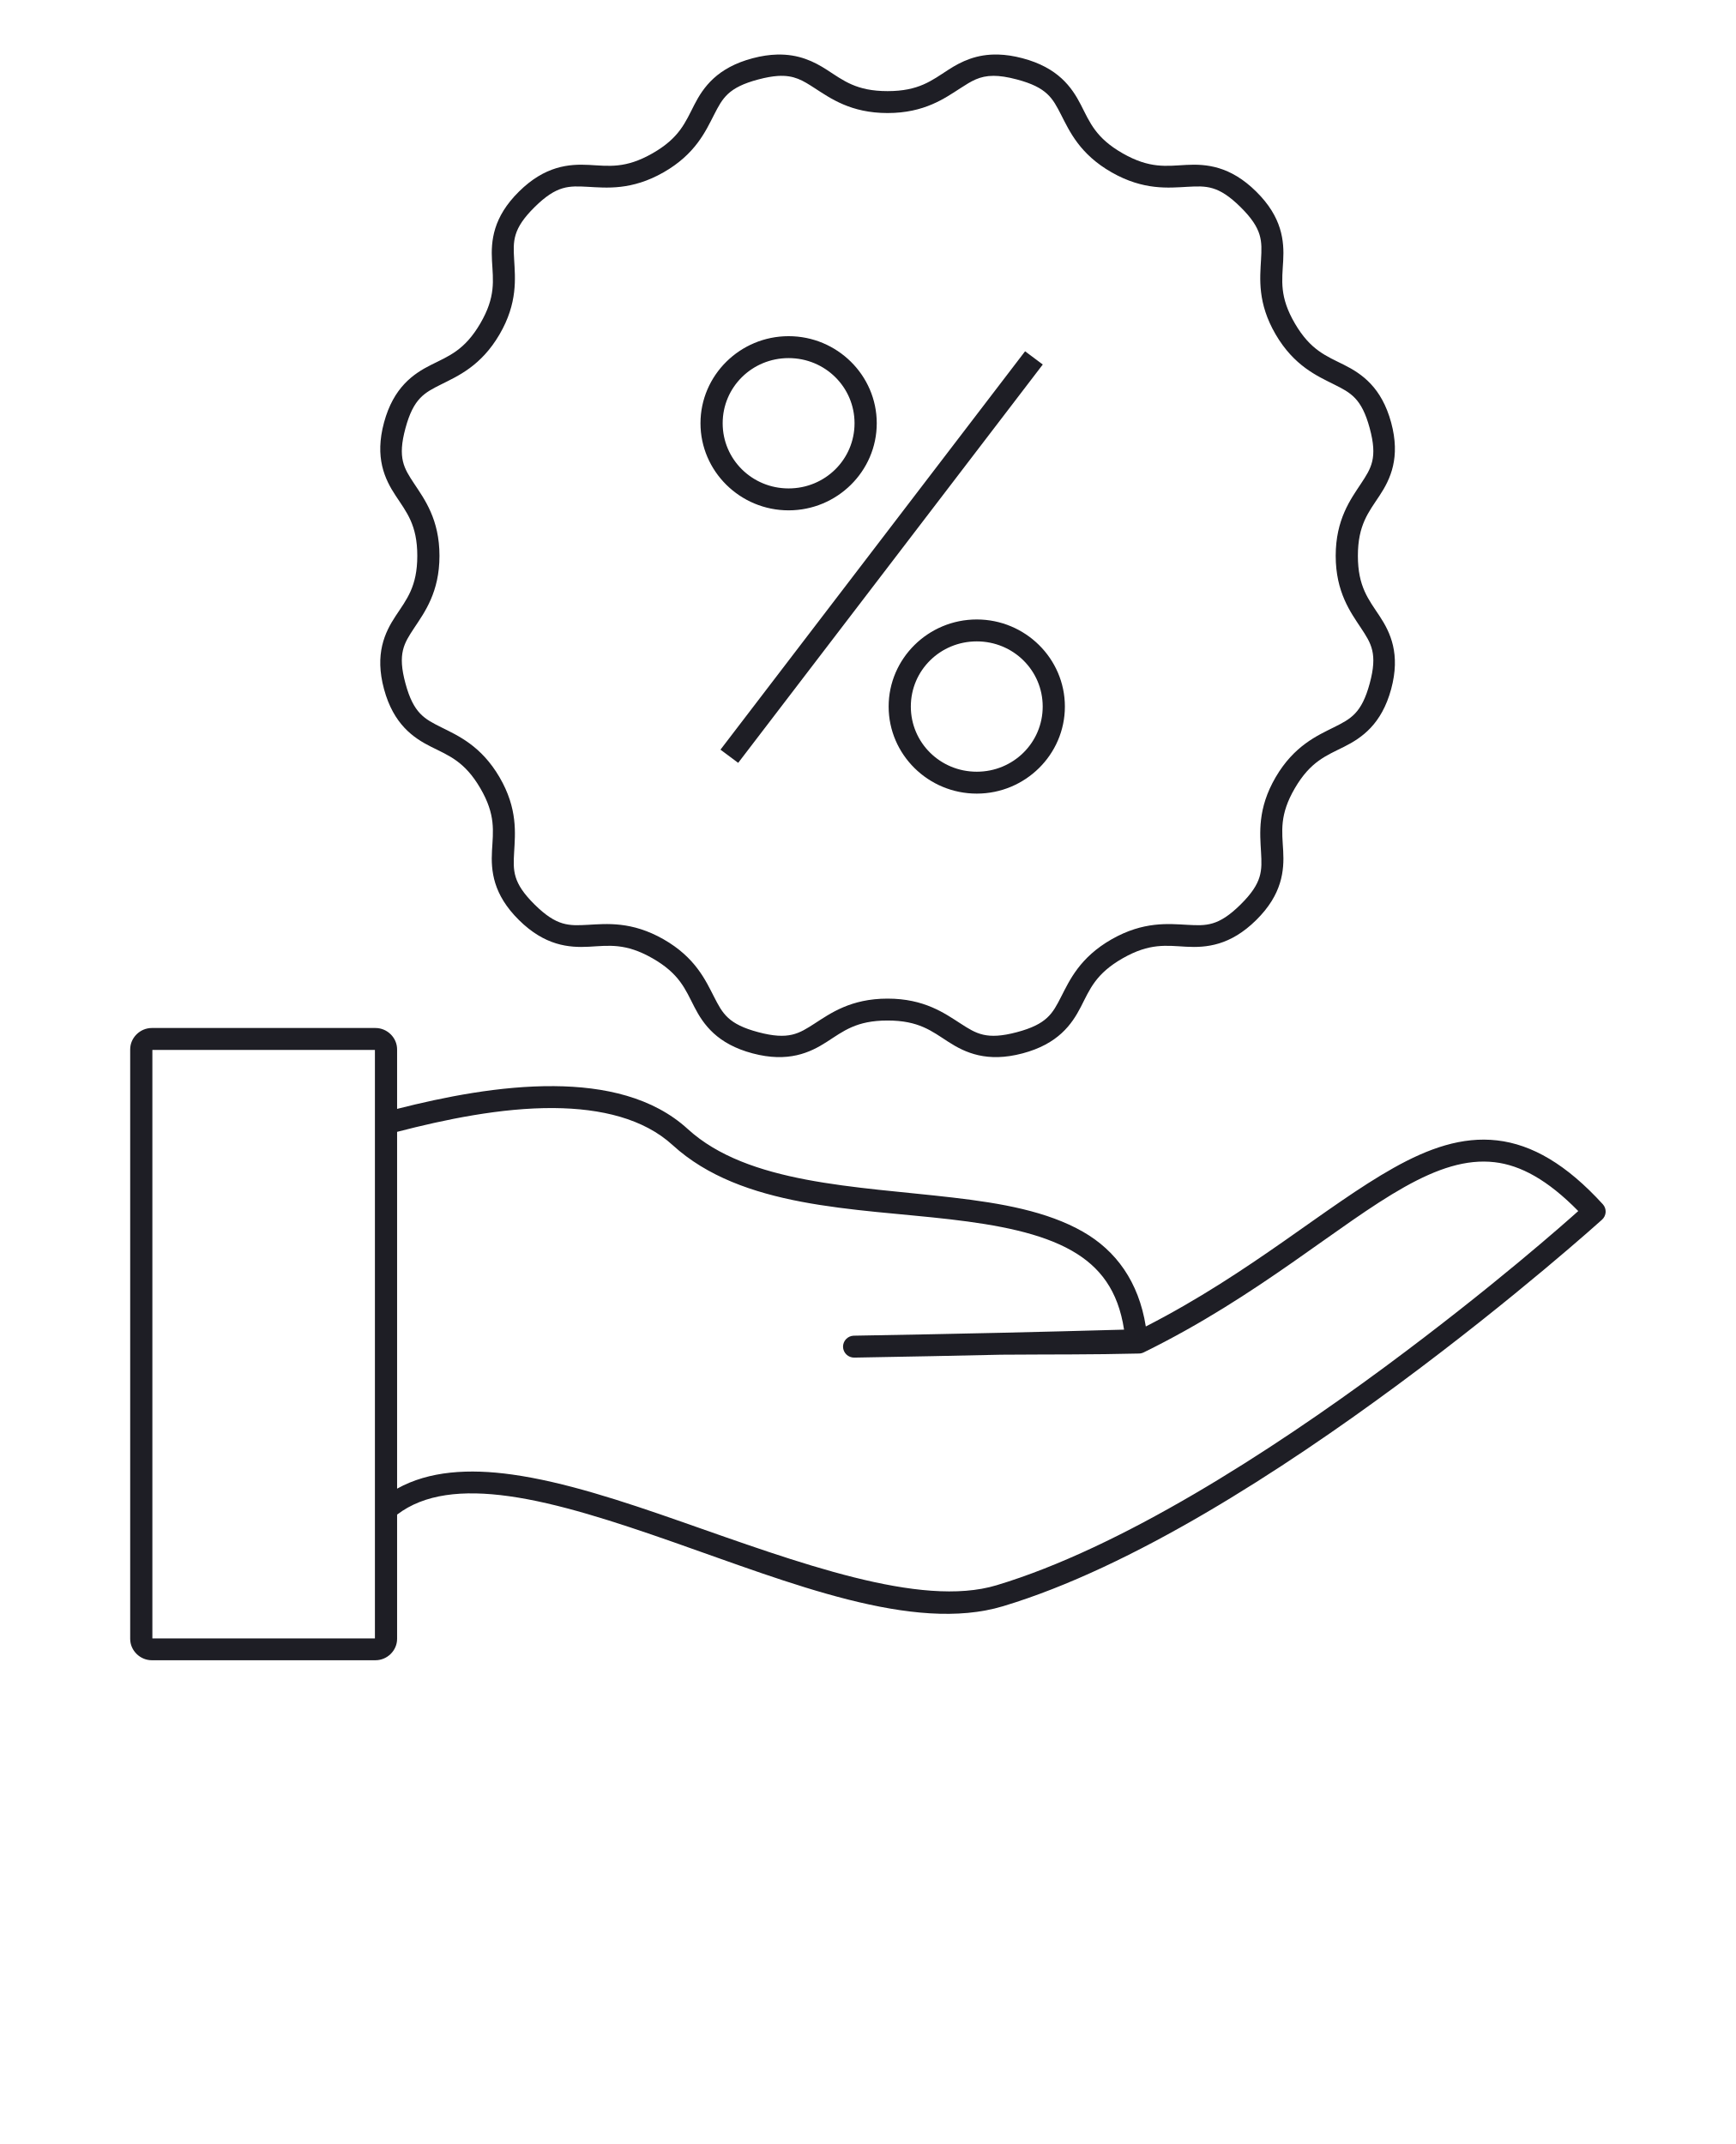
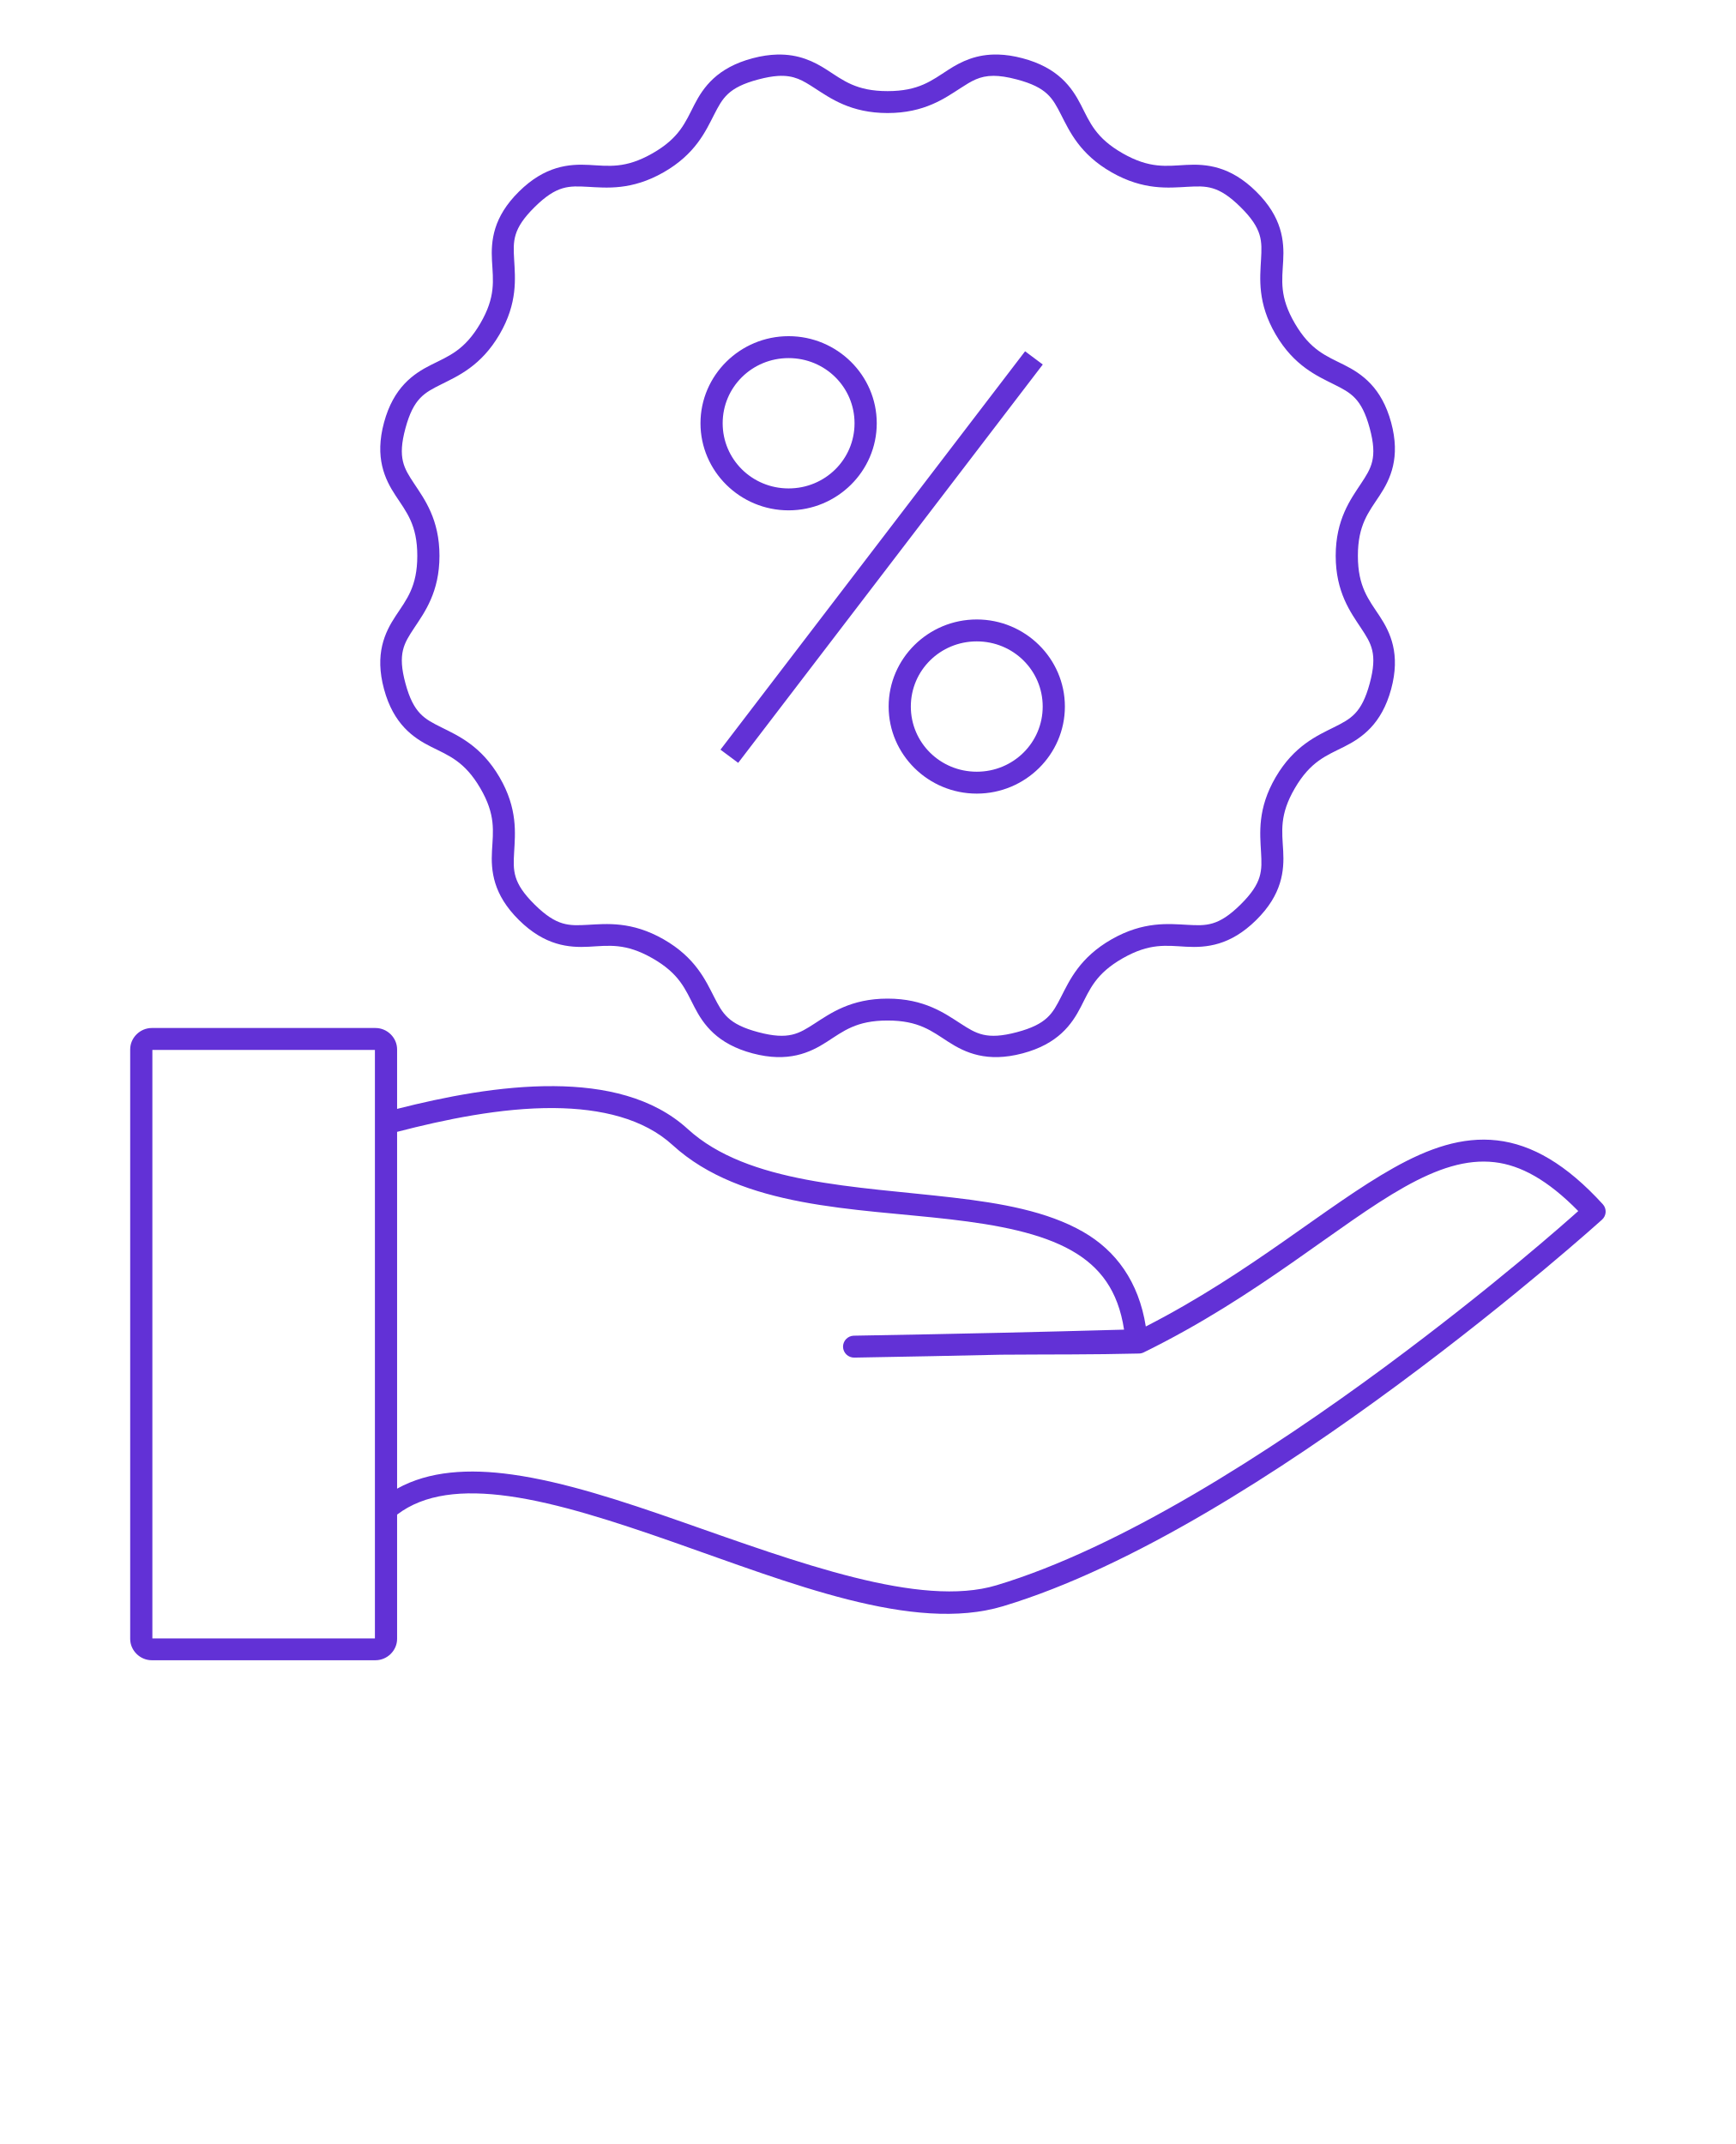
<svg xmlns="http://www.w3.org/2000/svg" width="68" height="84" viewBox="0 0 68 84" fill="none">
-   <path d="M39.109 2.137C38.251 2.112 37.648 2.414 37.154 2.732C36.495 3.157 35.996 3.57 34.77 3.57C33.545 3.57 33.046 3.157 32.387 2.732C31.893 2.414 31.289 2.113 30.432 2.138C30.146 2.146 29.832 2.19 29.485 2.282C28.095 2.65 27.554 3.413 27.199 4.106C26.843 4.799 26.62 5.403 25.559 6.009C24.497 6.614 23.856 6.503 23.071 6.461C22.286 6.419 21.347 6.5 20.33 7.506C19.312 8.511 19.23 9.439 19.273 10.215C19.316 10.99 19.428 11.624 18.815 12.673C18.202 13.722 17.591 13.943 16.89 14.294C16.188 14.645 15.416 15.179 15.044 16.553C14.672 17.926 15.07 18.771 15.5 19.421C15.929 20.072 16.347 20.565 16.347 21.776C16.347 22.988 15.929 23.481 15.5 24.132C15.07 24.782 14.672 25.626 15.044 27C15.416 28.373 16.188 28.908 16.89 29.259C17.591 29.61 18.202 29.831 18.815 30.88C19.428 31.929 19.316 32.563 19.273 33.338C19.23 34.114 19.312 35.042 20.33 36.047C21.347 37.053 22.286 37.134 23.071 37.092C23.856 37.049 24.497 36.939 25.559 37.544C26.62 38.15 26.843 38.754 27.199 39.447C27.554 40.14 28.095 40.903 29.485 41.271C30.874 41.639 31.729 41.245 32.387 40.821C33.046 40.396 33.545 39.983 34.77 39.983C35.996 39.983 36.495 40.396 37.154 40.821C37.812 41.245 38.666 41.639 40.056 41.271C41.446 40.903 41.986 40.14 42.342 39.447C42.697 38.754 42.921 38.15 43.982 37.544C45.044 36.939 45.685 37.049 46.47 37.092C47.255 37.134 48.194 37.053 49.211 36.047C50.229 35.042 50.311 34.114 50.268 33.338C50.225 32.563 50.113 31.929 50.726 30.88C51.339 29.831 51.95 29.61 52.651 29.259C53.352 28.908 54.124 28.373 54.497 27C54.869 25.626 54.471 24.782 54.041 24.132C53.612 23.481 53.194 22.988 53.194 21.776C53.194 20.565 53.612 20.072 54.041 19.421C54.471 18.771 54.869 17.926 54.497 16.553C54.124 15.179 53.352 14.645 52.651 14.294C51.95 13.943 51.339 13.722 50.726 12.673C50.113 11.624 50.225 10.991 50.268 10.215C50.311 9.439 50.229 8.511 49.211 7.506C48.194 6.5 47.255 6.419 46.47 6.461C45.685 6.503 45.044 6.614 43.982 6.009C42.921 5.403 42.697 4.799 42.342 4.106C41.986 3.413 41.446 2.65 40.056 2.282C39.709 2.19 39.395 2.145 39.109 2.137ZM38.918 2.971C39.166 2.971 39.46 3.013 39.831 3.112C41.02 3.426 41.234 3.846 41.566 4.494C41.899 5.143 42.297 6.039 43.548 6.753C44.798 7.466 45.782 7.359 46.517 7.319C47.252 7.28 47.727 7.253 48.597 8.113C49.467 8.973 49.44 9.442 49.4 10.168C49.36 10.894 49.251 11.867 49.973 13.103C50.695 14.338 51.602 14.731 52.258 15.06C52.914 15.389 53.339 15.601 53.657 16.775C53.976 17.95 53.715 18.343 53.313 18.952C52.911 19.561 52.325 20.35 52.325 21.776C52.325 23.203 52.911 23.992 53.313 24.601C53.715 25.21 53.976 25.603 53.657 26.778C53.339 27.952 52.914 28.164 52.258 28.493C51.602 28.821 50.695 29.215 49.973 30.45C49.251 31.686 49.36 32.659 49.4 33.385C49.44 34.111 49.467 34.58 48.597 35.44C47.727 36.3 47.252 36.273 46.517 36.234C45.782 36.195 44.798 36.087 43.548 36.8C42.297 37.514 41.899 38.41 41.566 39.058C41.234 39.707 41.02 40.126 39.831 40.441C38.643 40.756 38.245 40.498 37.629 40.101C37.012 39.704 36.214 39.125 34.77 39.125C33.327 39.125 32.528 39.704 31.912 40.101C31.296 40.498 30.898 40.756 29.71 40.441C28.521 40.126 28.307 39.707 27.974 39.058C27.641 38.41 27.243 37.514 25.993 36.8C24.743 36.087 23.759 36.194 23.024 36.234C22.289 36.273 21.814 36.3 20.944 35.44C20.074 34.58 20.101 34.111 20.141 33.385C20.181 32.659 20.29 31.686 19.568 30.45C18.846 29.215 17.939 28.821 17.283 28.493C16.626 28.164 16.202 27.952 15.884 26.778C15.565 25.603 15.825 25.21 16.227 24.601C16.63 23.992 17.216 23.203 17.216 21.776C17.216 20.35 16.63 19.561 16.227 18.952C15.825 18.343 15.565 17.95 15.884 16.775C16.202 15.601 16.626 15.389 17.283 15.06C17.939 14.731 18.846 14.338 19.568 13.103C20.29 11.867 20.181 10.894 20.141 10.168C20.101 9.442 20.074 8.973 20.944 8.113C21.814 7.253 22.289 7.28 23.024 7.319C23.759 7.359 24.743 7.466 25.993 6.753C27.243 6.039 27.641 5.143 27.974 4.494C28.307 3.846 28.521 3.426 29.71 3.112C30.007 3.033 30.254 2.99 30.468 2.976C31.111 2.935 31.45 3.154 31.912 3.452C32.528 3.849 33.327 4.429 34.77 4.429C36.214 4.429 37.012 3.849 37.629 3.452C38.052 3.179 38.373 2.972 38.918 2.971H38.918ZM30.893 13.171C28.992 13.171 27.441 14.704 27.441 16.583C27.441 18.462 28.992 19.995 30.893 19.995C32.795 19.995 34.346 18.462 34.346 16.583C34.346 14.704 32.795 13.171 30.893 13.171ZM40.157 13.763L28.224 29.371L28.918 29.888L40.85 14.281L40.157 13.763V13.763ZM30.893 14.03C32.325 14.03 33.476 15.168 33.476 16.583C33.476 17.998 32.325 19.136 30.893 19.136C29.462 19.136 28.31 17.998 28.31 16.583C28.31 15.168 29.461 14.03 30.893 14.03ZM38.264 24.27C36.362 24.27 34.812 25.803 34.812 27.682C34.812 29.561 36.362 31.093 38.264 31.093C40.165 31.093 41.716 29.561 41.716 27.682C41.716 25.803 40.165 24.27 38.264 24.27ZM38.264 25.129C39.696 25.129 40.847 26.267 40.847 27.682C40.847 29.097 39.696 30.235 38.264 30.235C36.832 30.235 35.681 29.097 35.681 27.682C35.681 26.267 36.832 25.129 38.264 25.129ZM5.948 40.276C5.486 40.276 5.1 40.658 5.1 41.115V64.209C5.1 64.666 5.486 65.047 5.948 65.047H14.708C15.17 65.047 15.556 64.666 15.556 64.209V59.341C16.624 58.526 18.117 58.365 19.942 58.62C21.854 58.888 24.08 59.614 26.371 60.416C30.954 62.02 35.776 63.987 39.291 62.931C44.372 61.403 50.209 57.618 54.808 54.215C59.407 50.813 62.759 47.785 62.759 47.785C62.843 47.708 62.894 47.602 62.9 47.488C62.905 47.375 62.865 47.264 62.788 47.18C61.367 45.622 60.018 44.837 58.649 44.68C57.281 44.522 55.959 44.99 54.59 45.759C51.952 47.239 49.016 49.857 44.886 51.97C44.608 50.209 43.709 48.994 42.426 48.26C41.017 47.454 39.222 47.14 37.322 46.919C33.52 46.477 29.296 46.386 26.941 44.233C25.577 42.986 23.674 42.569 21.706 42.554C19.597 42.537 17.39 42.979 15.556 43.445V41.115C15.556 40.657 15.171 40.276 14.708 40.276H5.948L5.948 40.276ZM5.969 41.135H14.687V43.998C14.687 44 14.687 44.003 14.687 44.005V59.138V64.192H5.969V41.138V41.135ZM21.699 43.413C23.547 43.428 25.214 43.825 26.35 44.864C29.064 47.344 33.488 47.339 37.219 47.772C39.085 47.989 40.778 48.31 41.99 49.003C43.092 49.633 43.801 50.56 44.034 52.094C42.328 52.141 40.765 52.182 39.208 52.217C37.428 52.258 35.608 52.293 33.449 52.331V52.331C33.446 52.331 33.445 52.331 33.442 52.331C33.328 52.335 33.221 52.384 33.143 52.466C33.065 52.549 33.023 52.658 33.025 52.77C33.028 52.883 33.076 52.99 33.158 53.069C33.239 53.147 33.349 53.191 33.463 53.19C35.622 53.152 37.441 53.116 39.221 53.076H39.228C39.229 53.076 39.23 53.076 39.231 53.076C41.258 53.061 42.767 53.076 44.62 53.03C44.684 53.029 44.746 53.014 44.803 52.986C49.311 50.776 52.433 47.957 55.019 46.506C56.311 45.781 57.441 45.406 58.548 45.534C59.565 45.651 60.626 46.225 61.827 47.448C61.365 47.861 58.498 50.413 54.287 53.529C49.724 56.904 43.912 60.644 39.038 62.109C36.047 63.008 31.264 61.218 26.661 59.607C24.359 58.801 22.097 58.056 20.064 57.771C18.371 57.534 16.808 57.626 15.556 58.324V44.345C17.402 43.866 19.632 43.397 21.699 43.413L21.699 43.413Z" fill="#1E1E25" />
+   <path d="M39.109 2.137C38.251 2.112 37.648 2.414 37.154 2.732C36.495 3.157 35.996 3.57 34.77 3.57C33.545 3.57 33.046 3.157 32.387 2.732C31.893 2.414 31.289 2.113 30.432 2.138C30.146 2.146 29.832 2.19 29.485 2.282C28.095 2.65 27.554 3.413 27.199 4.106C26.843 4.799 26.62 5.403 25.559 6.009C24.497 6.614 23.856 6.503 23.071 6.461C22.286 6.419 21.347 6.5 20.33 7.506C19.312 8.511 19.23 9.439 19.273 10.215C19.316 10.99 19.428 11.624 18.815 12.673C18.202 13.722 17.591 13.943 16.89 14.294C16.188 14.645 15.416 15.179 15.044 16.553C14.672 17.926 15.07 18.771 15.5 19.421C15.929 20.072 16.347 20.565 16.347 21.776C16.347 22.988 15.929 23.481 15.5 24.132C15.07 24.782 14.672 25.626 15.044 27C15.416 28.373 16.188 28.908 16.89 29.259C17.591 29.61 18.202 29.831 18.815 30.88C19.428 31.929 19.316 32.563 19.273 33.338C19.23 34.114 19.312 35.042 20.33 36.047C21.347 37.053 22.286 37.134 23.071 37.092C23.856 37.049 24.497 36.939 25.559 37.544C26.62 38.15 26.843 38.754 27.199 39.447C27.554 40.14 28.095 40.903 29.485 41.271C30.874 41.639 31.729 41.245 32.387 40.821C33.046 40.396 33.545 39.983 34.77 39.983C35.996 39.983 36.495 40.396 37.154 40.821C37.812 41.245 38.666 41.639 40.056 41.271C41.446 40.903 41.986 40.14 42.342 39.447C42.697 38.754 42.921 38.15 43.982 37.544C45.044 36.939 45.685 37.049 46.47 37.092C47.255 37.134 48.194 37.053 49.211 36.047C50.229 35.042 50.311 34.114 50.268 33.338C50.225 32.563 50.113 31.929 50.726 30.88C51.339 29.831 51.95 29.61 52.651 29.259C53.352 28.908 54.124 28.373 54.497 27C54.869 25.626 54.471 24.782 54.041 24.132C53.612 23.481 53.194 22.988 53.194 21.776C53.194 20.565 53.612 20.072 54.041 19.421C54.471 18.771 54.869 17.926 54.497 16.553C54.124 15.179 53.352 14.645 52.651 14.294C51.95 13.943 51.339 13.722 50.726 12.673C50.113 11.624 50.225 10.991 50.268 10.215C50.311 9.439 50.229 8.511 49.211 7.506C48.194 6.5 47.255 6.419 46.47 6.461C45.685 6.503 45.044 6.614 43.982 6.009C42.921 5.403 42.697 4.799 42.342 4.106C41.986 3.413 41.446 2.65 40.056 2.282C39.709 2.19 39.395 2.145 39.109 2.137ZM38.918 2.971C39.166 2.971 39.46 3.013 39.831 3.112C41.02 3.426 41.234 3.846 41.566 4.494C41.899 5.143 42.297 6.039 43.548 6.753C44.798 7.466 45.782 7.359 46.517 7.319C47.252 7.28 47.727 7.253 48.597 8.113C49.467 8.973 49.44 9.442 49.4 10.168C49.36 10.894 49.251 11.867 49.973 13.103C50.695 14.338 51.602 14.731 52.258 15.06C52.914 15.389 53.339 15.601 53.657 16.775C53.976 17.95 53.715 18.343 53.313 18.952C52.911 19.561 52.325 20.35 52.325 21.776C52.325 23.203 52.911 23.992 53.313 24.601C53.715 25.21 53.976 25.603 53.657 26.778C53.339 27.952 52.914 28.164 52.258 28.493C51.602 28.821 50.695 29.215 49.973 30.45C49.251 31.686 49.36 32.659 49.4 33.385C49.44 34.111 49.467 34.58 48.597 35.44C47.727 36.3 47.252 36.273 46.517 36.234C45.782 36.195 44.798 36.087 43.548 36.8C42.297 37.514 41.899 38.41 41.566 39.058C41.234 39.707 41.02 40.126 39.831 40.441C38.643 40.756 38.245 40.498 37.629 40.101C37.012 39.704 36.214 39.125 34.77 39.125C33.327 39.125 32.528 39.704 31.912 40.101C31.296 40.498 30.898 40.756 29.71 40.441C28.521 40.126 28.307 39.707 27.974 39.058C27.641 38.41 27.243 37.514 25.993 36.8C24.743 36.087 23.759 36.194 23.024 36.234C22.289 36.273 21.814 36.3 20.944 35.44C20.074 34.58 20.101 34.111 20.141 33.385C20.181 32.659 20.29 31.686 19.568 30.45C18.846 29.215 17.939 28.821 17.283 28.493C16.626 28.164 16.202 27.952 15.884 26.778C15.565 25.603 15.825 25.21 16.227 24.601C16.63 23.992 17.216 23.203 17.216 21.776C17.216 20.35 16.63 19.561 16.227 18.952C15.825 18.343 15.565 17.95 15.884 16.775C16.202 15.601 16.626 15.389 17.283 15.06C17.939 14.731 18.846 14.338 19.568 13.103C20.29 11.867 20.181 10.894 20.141 10.168C20.101 9.442 20.074 8.973 20.944 8.113C21.814 7.253 22.289 7.28 23.024 7.319C23.759 7.359 24.743 7.466 25.993 6.753C27.243 6.039 27.641 5.143 27.974 4.494C28.307 3.846 28.521 3.426 29.71 3.112C30.007 3.033 30.254 2.99 30.468 2.976C31.111 2.935 31.45 3.154 31.912 3.452C32.528 3.849 33.327 4.429 34.77 4.429C36.214 4.429 37.012 3.849 37.629 3.452C38.052 3.179 38.373 2.972 38.918 2.971H38.918ZM30.893 13.171C28.992 13.171 27.441 14.704 27.441 16.583C27.441 18.462 28.992 19.995 30.893 19.995C32.795 19.995 34.346 18.462 34.346 16.583C34.346 14.704 32.795 13.171 30.893 13.171ZM40.157 13.763L28.224 29.371L28.918 29.888L40.85 14.281L40.157 13.763V13.763ZM30.893 14.03C32.325 14.03 33.476 15.168 33.476 16.583C33.476 17.998 32.325 19.136 30.893 19.136C29.462 19.136 28.31 17.998 28.31 16.583C28.31 15.168 29.461 14.03 30.893 14.03ZM38.264 24.27C36.362 24.27 34.812 25.803 34.812 27.682C34.812 29.561 36.362 31.093 38.264 31.093C40.165 31.093 41.716 29.561 41.716 27.682C41.716 25.803 40.165 24.27 38.264 24.27ZM38.264 25.129C39.696 25.129 40.847 26.267 40.847 27.682C40.847 29.097 39.696 30.235 38.264 30.235C36.832 30.235 35.681 29.097 35.681 27.682C35.681 26.267 36.832 25.129 38.264 25.129ZM5.948 40.276C5.486 40.276 5.1 40.658 5.1 41.115V64.209C5.1 64.666 5.486 65.047 5.948 65.047H14.708C15.17 65.047 15.556 64.666 15.556 64.209V59.341C16.624 58.526 18.117 58.365 19.942 58.62C21.854 58.888 24.08 59.614 26.371 60.416C30.954 62.02 35.776 63.987 39.291 62.931C44.372 61.403 50.209 57.618 54.808 54.215C59.407 50.813 62.759 47.785 62.759 47.785C62.843 47.708 62.894 47.602 62.9 47.488C62.905 47.375 62.865 47.264 62.788 47.18C61.367 45.622 60.018 44.837 58.649 44.68C57.281 44.522 55.959 44.99 54.59 45.759C51.952 47.239 49.016 49.857 44.886 51.97C44.608 50.209 43.709 48.994 42.426 48.26C41.017 47.454 39.222 47.14 37.322 46.919C33.52 46.477 29.296 46.386 26.941 44.233C25.577 42.986 23.674 42.569 21.706 42.554C19.597 42.537 17.39 42.979 15.556 43.445V41.115C15.556 40.657 15.171 40.276 14.708 40.276H5.948L5.948 40.276ZM5.969 41.135H14.687V43.998C14.687 44 14.687 44.003 14.687 44.005V59.138V64.192H5.969V41.138V41.135ZM21.699 43.413C23.547 43.428 25.214 43.825 26.35 44.864C29.064 47.344 33.488 47.339 37.219 47.772C39.085 47.989 40.778 48.31 41.99 49.003C43.092 49.633 43.801 50.56 44.034 52.094C42.328 52.141 40.765 52.182 39.208 52.217C37.428 52.258 35.608 52.293 33.449 52.331V52.331C33.446 52.331 33.445 52.331 33.442 52.331C33.328 52.335 33.221 52.384 33.143 52.466C33.065 52.549 33.023 52.658 33.025 52.77C33.028 52.883 33.076 52.99 33.158 53.069C33.239 53.147 33.349 53.191 33.463 53.19C35.622 53.152 37.441 53.116 39.221 53.076H39.228C39.229 53.076 39.23 53.076 39.231 53.076C41.258 53.061 42.767 53.076 44.62 53.03C44.684 53.029 44.746 53.014 44.803 52.986C49.311 50.776 52.433 47.957 55.019 46.506C56.311 45.781 57.441 45.406 58.548 45.534C59.565 45.651 60.626 46.225 61.827 47.448C61.365 47.861 58.498 50.413 54.287 53.529C49.724 56.904 43.912 60.644 39.038 62.109C36.047 63.008 31.264 61.218 26.661 59.607C24.359 58.801 22.097 58.056 20.064 57.771C18.371 57.534 16.808 57.626 15.556 58.324V44.345C17.402 43.866 19.632 43.397 21.699 43.413L21.699 43.413Z" fill="#6231D6" />
</svg>
